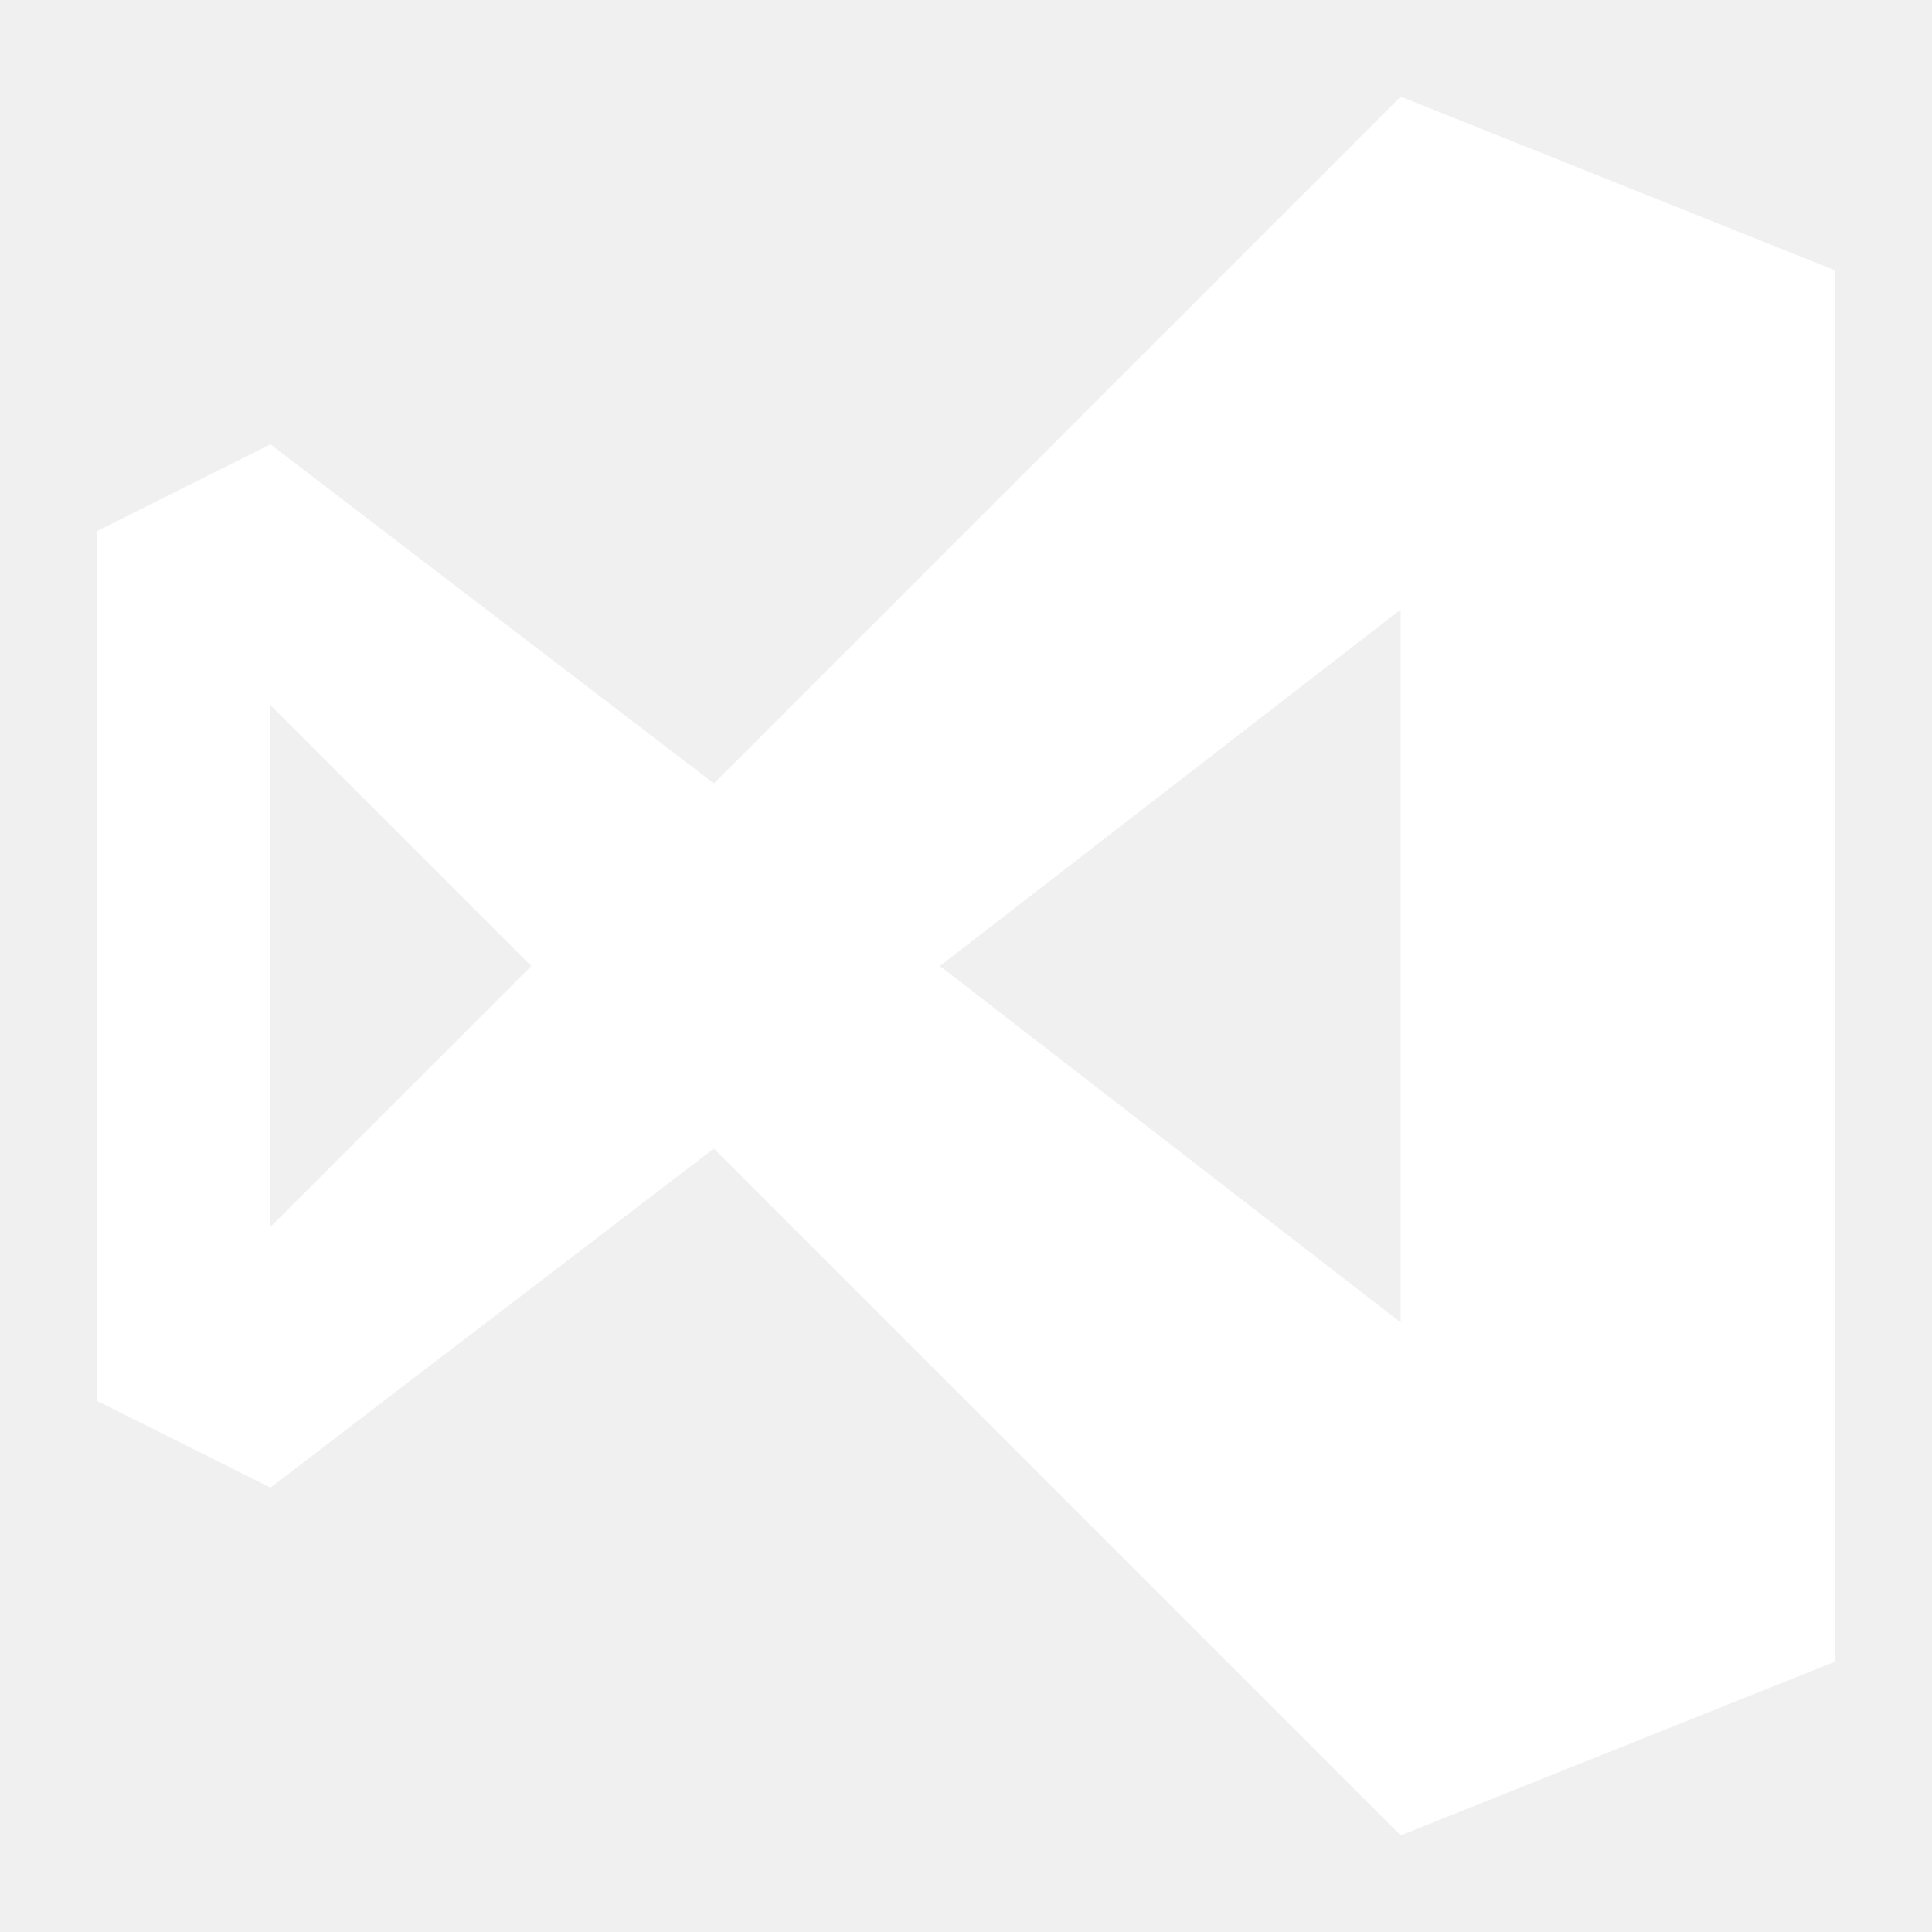
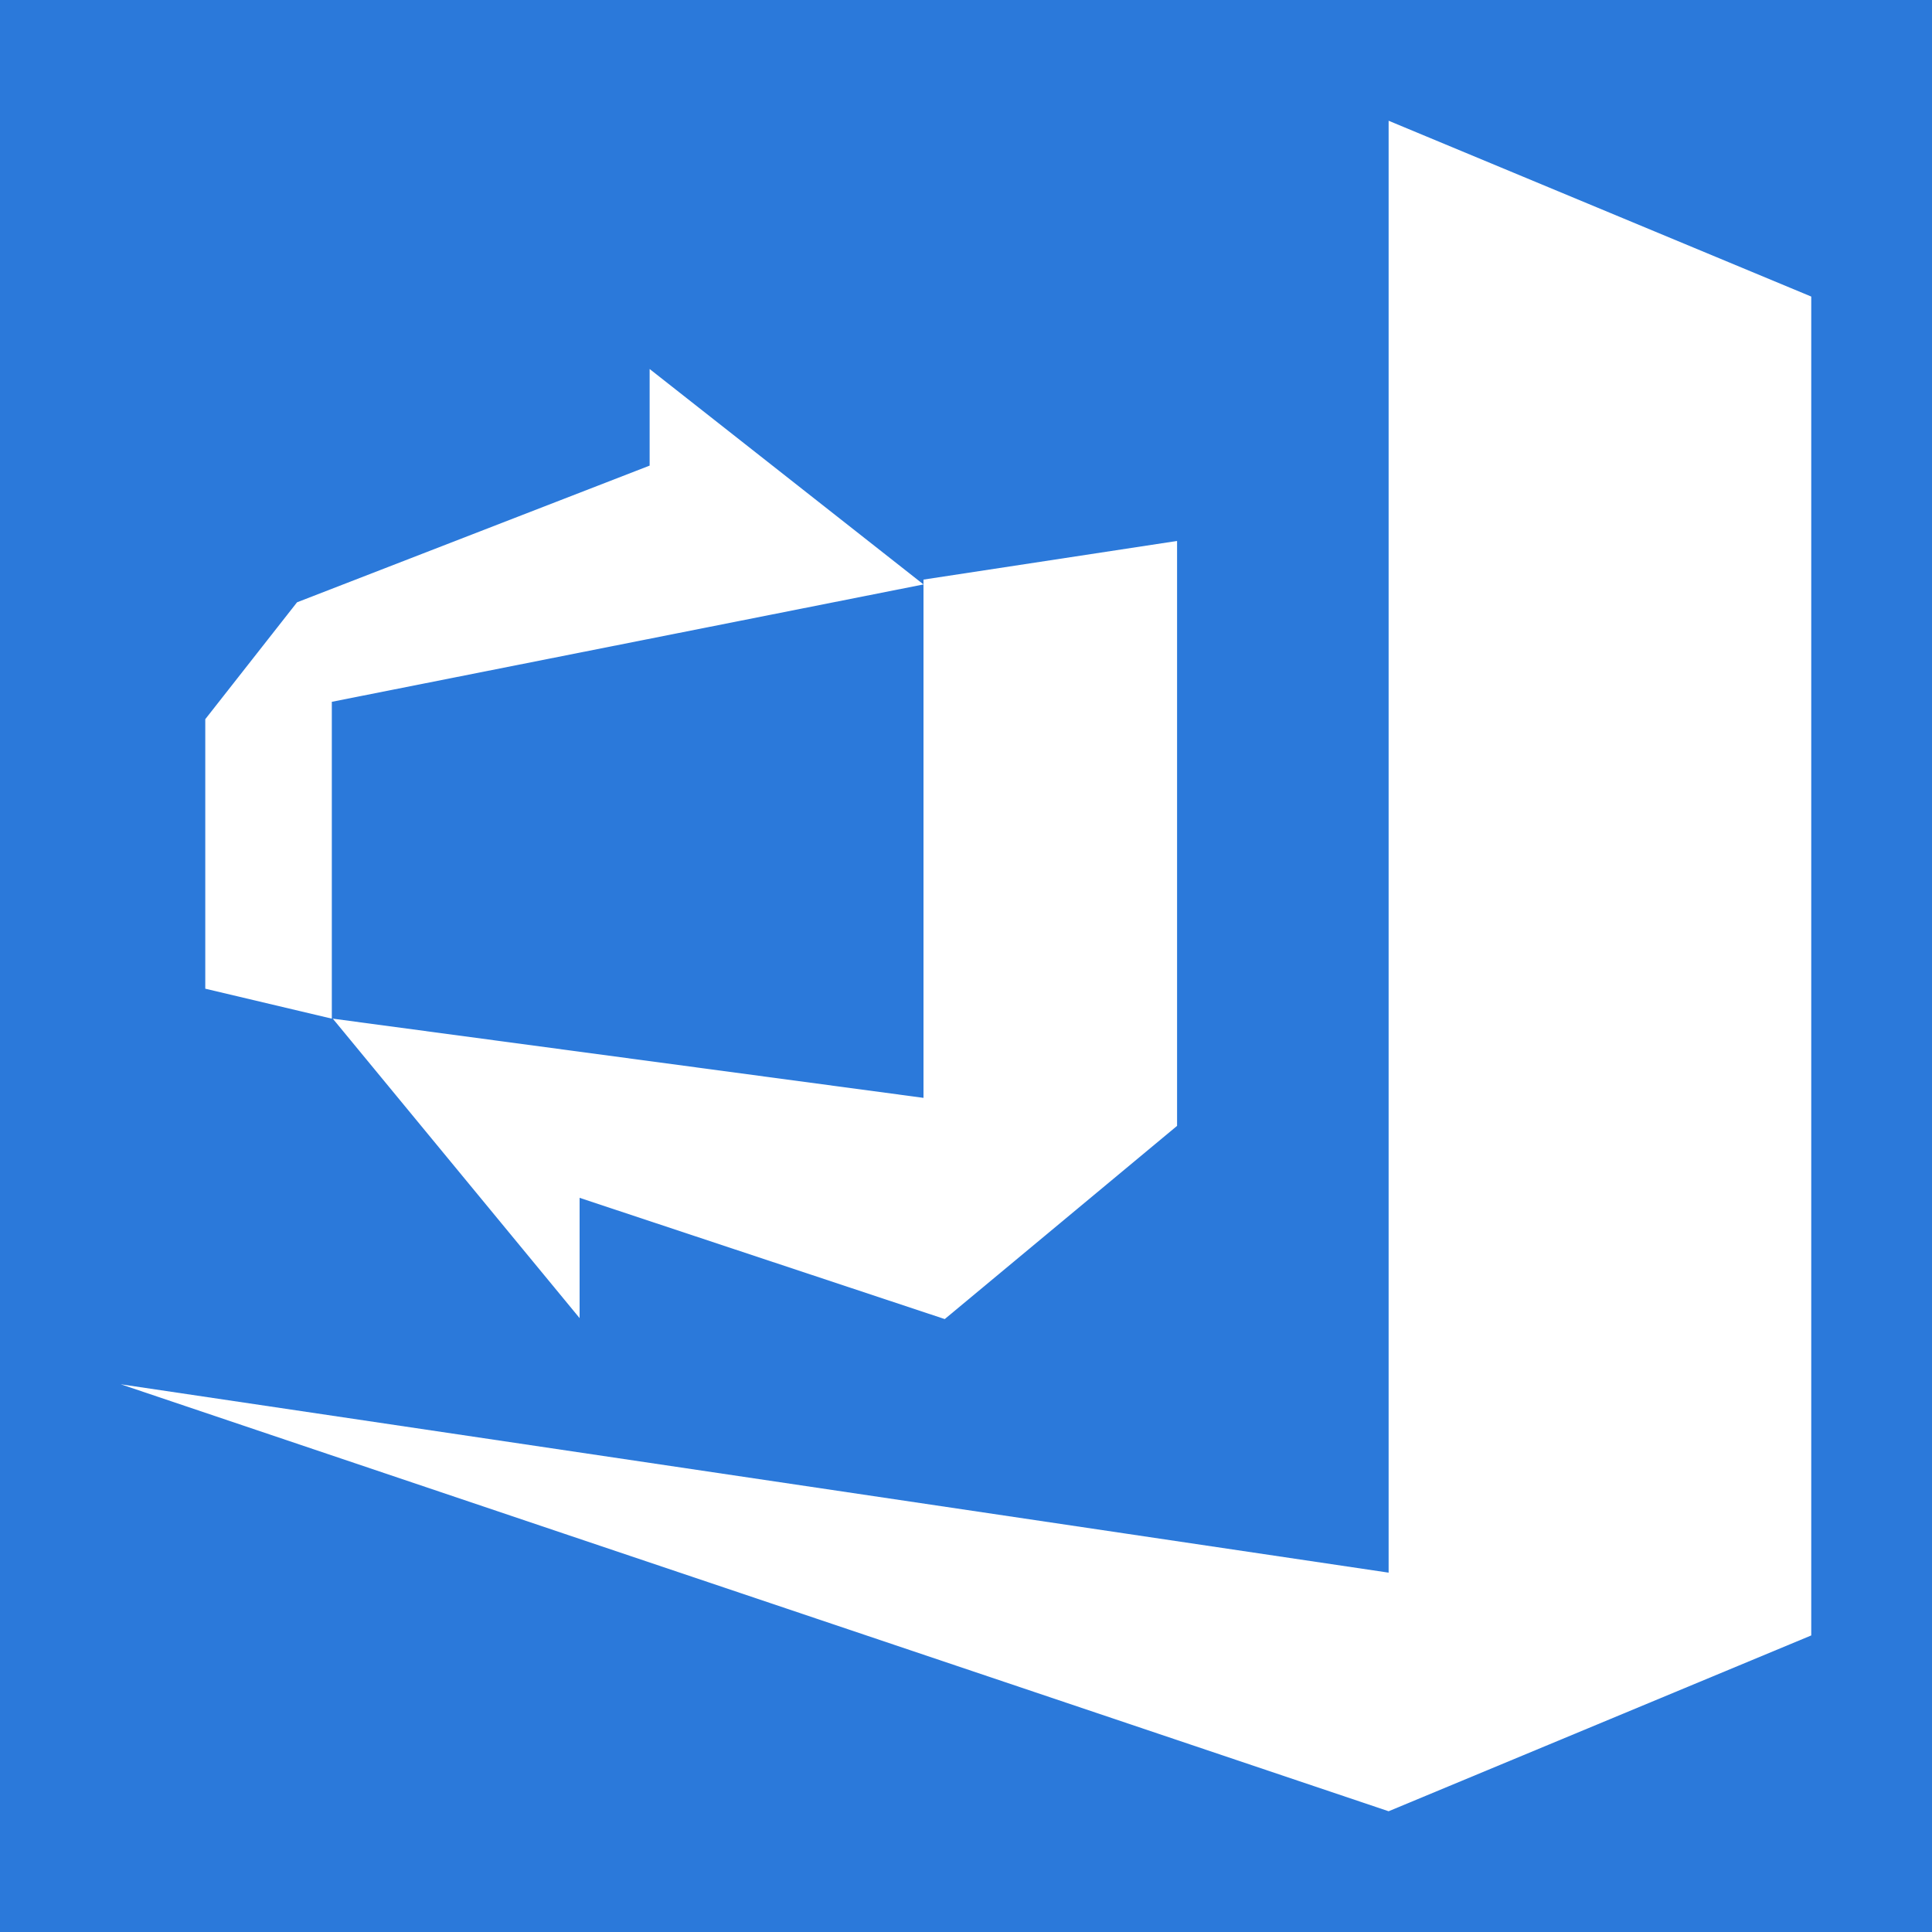
- <svg xmlns="http://www.w3.org/2000/svg" viewBox="0 0 100 100">
-   <g fill="#FFF" id="VS">
-     <path d="M48.65,50,72.5,31.55v36.9ZM14,63.5v-27L27.5,50ZM72.5,5,36.95,40.55,14,23,5,27.5v45L14,77,36.95,59.45,72.5,95,95,86V14Z" />
-   </g>
+ <svg xmlns="http://www.w3.org/2000/svg" id="Layer_1" data-name="Layer 1" viewBox="0 0 40 40">
+   <rect width="40" height="40" style="fill:#2b79da" />
+   <path d="M28.75,2.5V32.56L2.5,28.66l9.17,3.09v0h0L28.75,37.5l8.75-3.64V6.14ZM6.87,21.09l-2.62-.62V14.89l1.9-2.42,7.3-2.83v-2l5.67,4.46L6.87,14.53Zm12.25,1.64V12l5.25-.8V23.31l-4.81,4L12,24.8v2.49l-5.11-6.2Z" style="fill:#fff" />
</svg>
